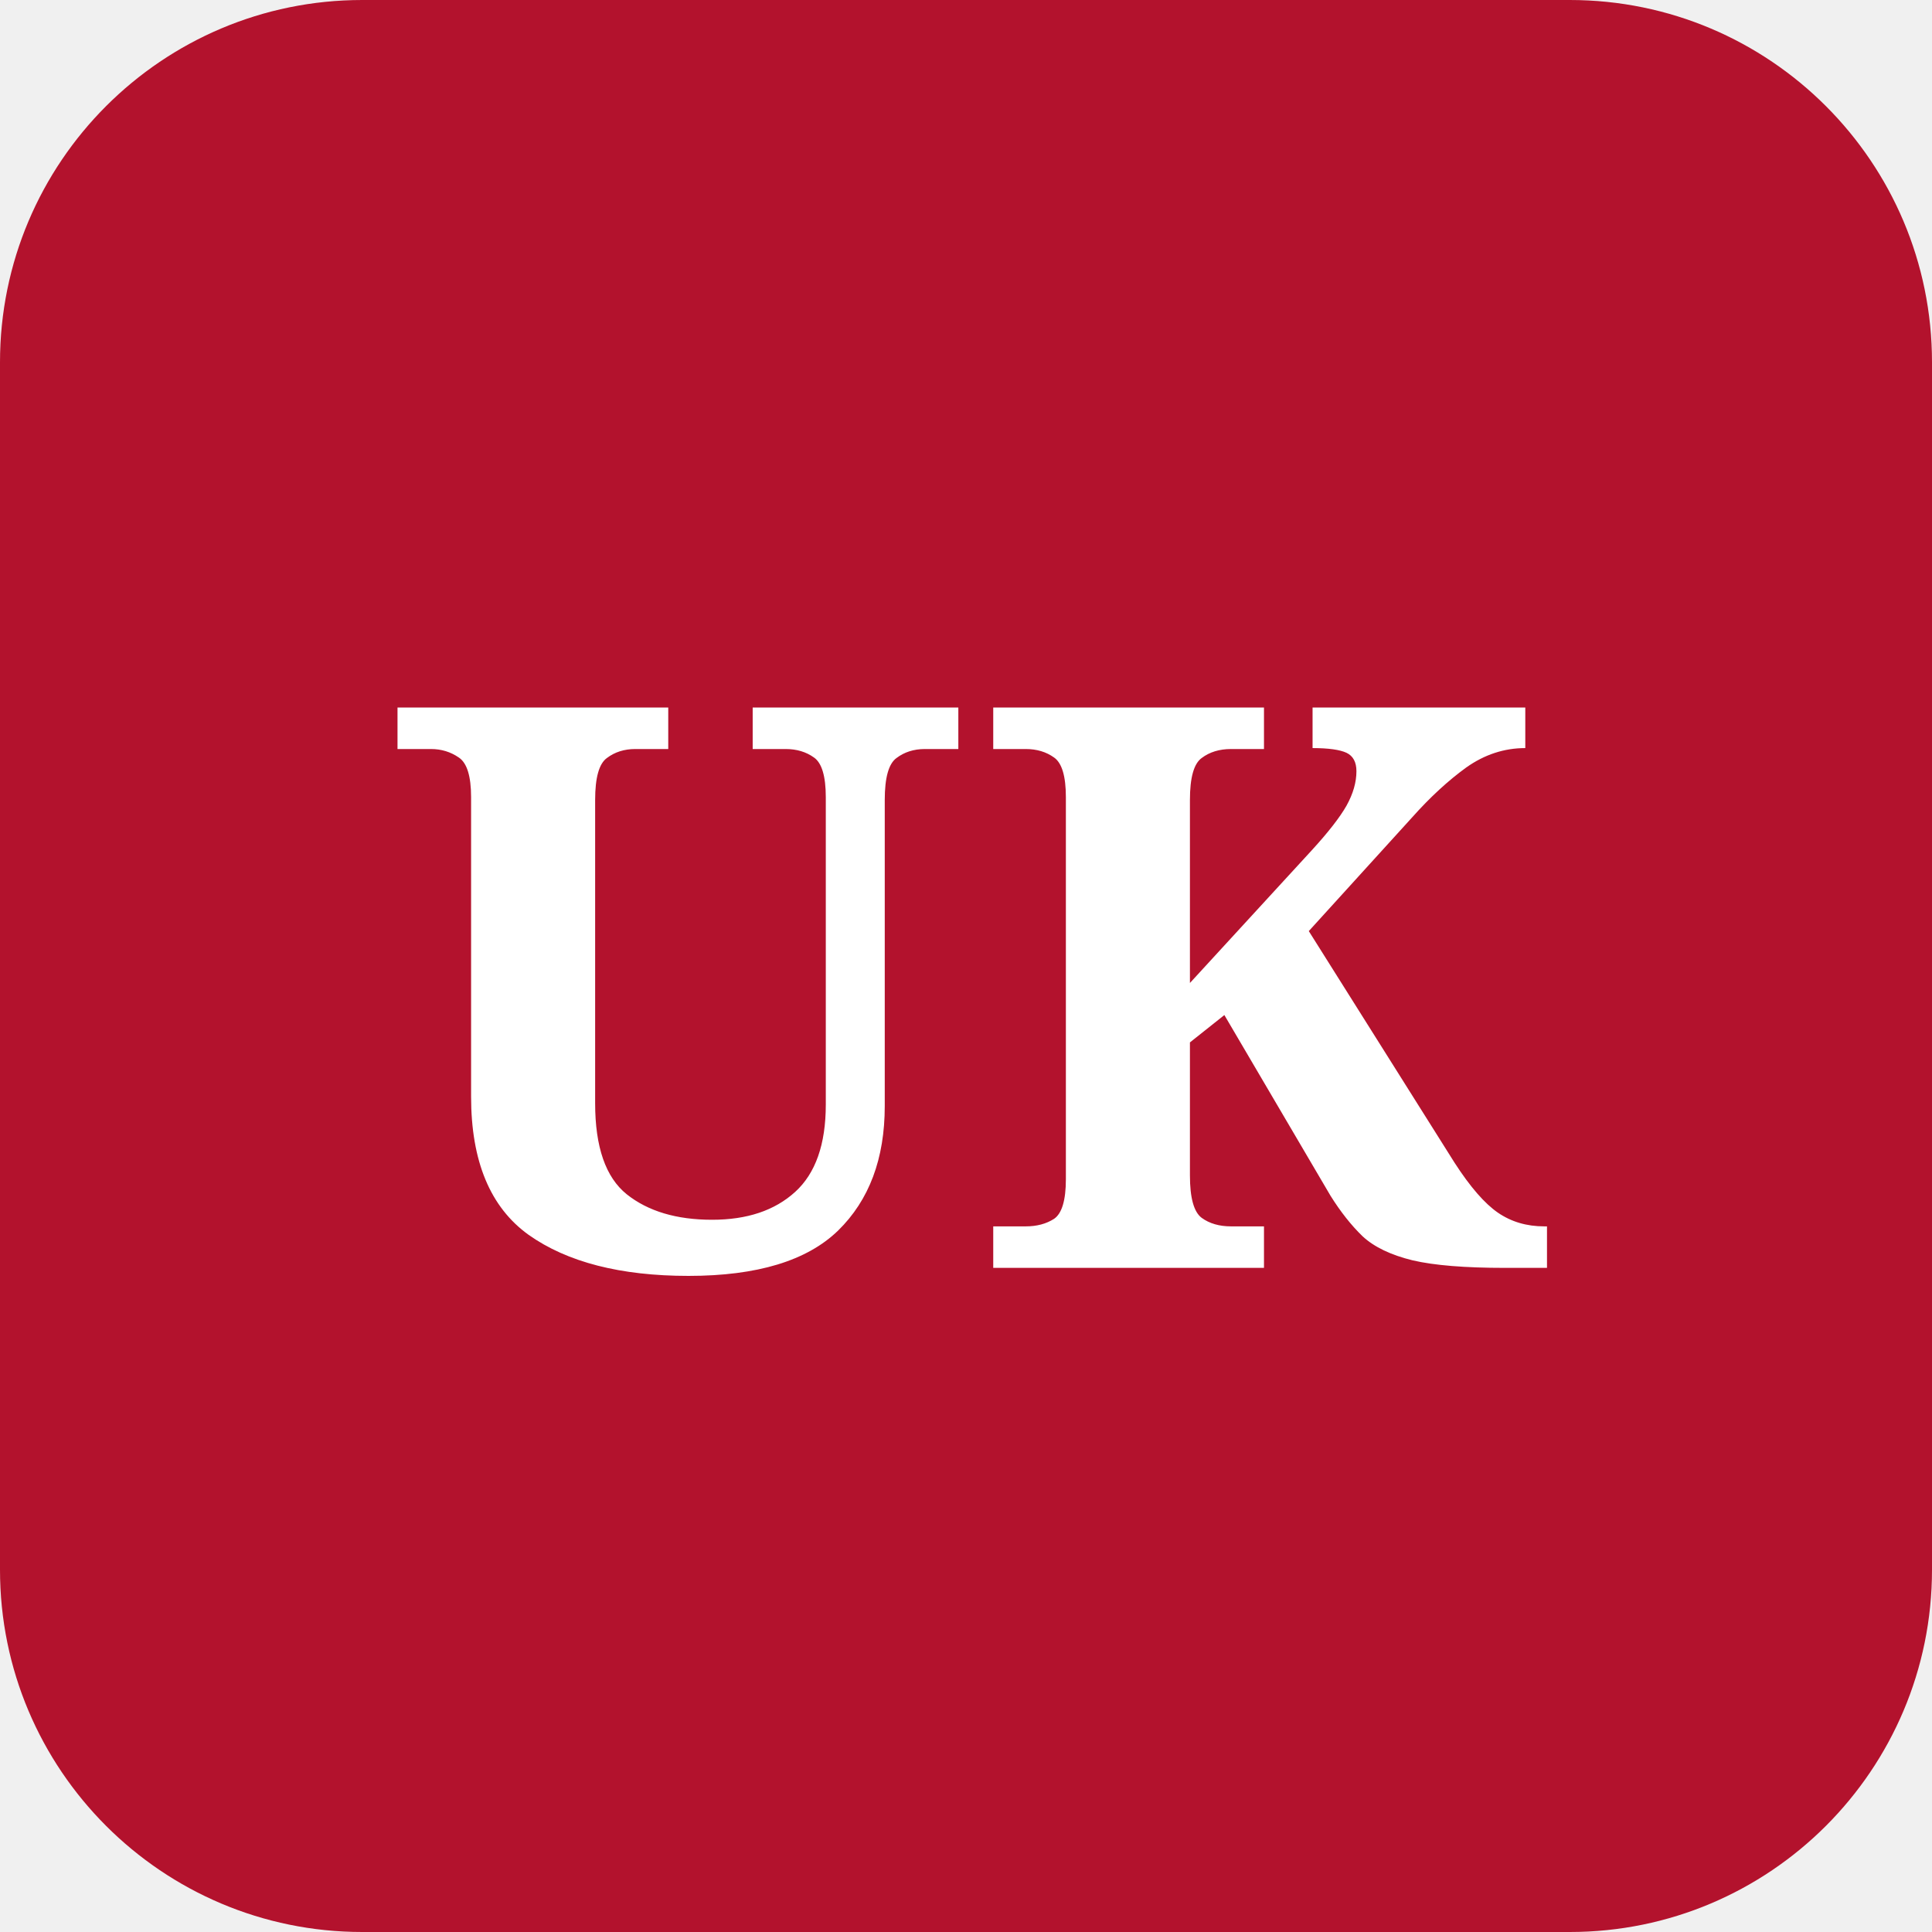
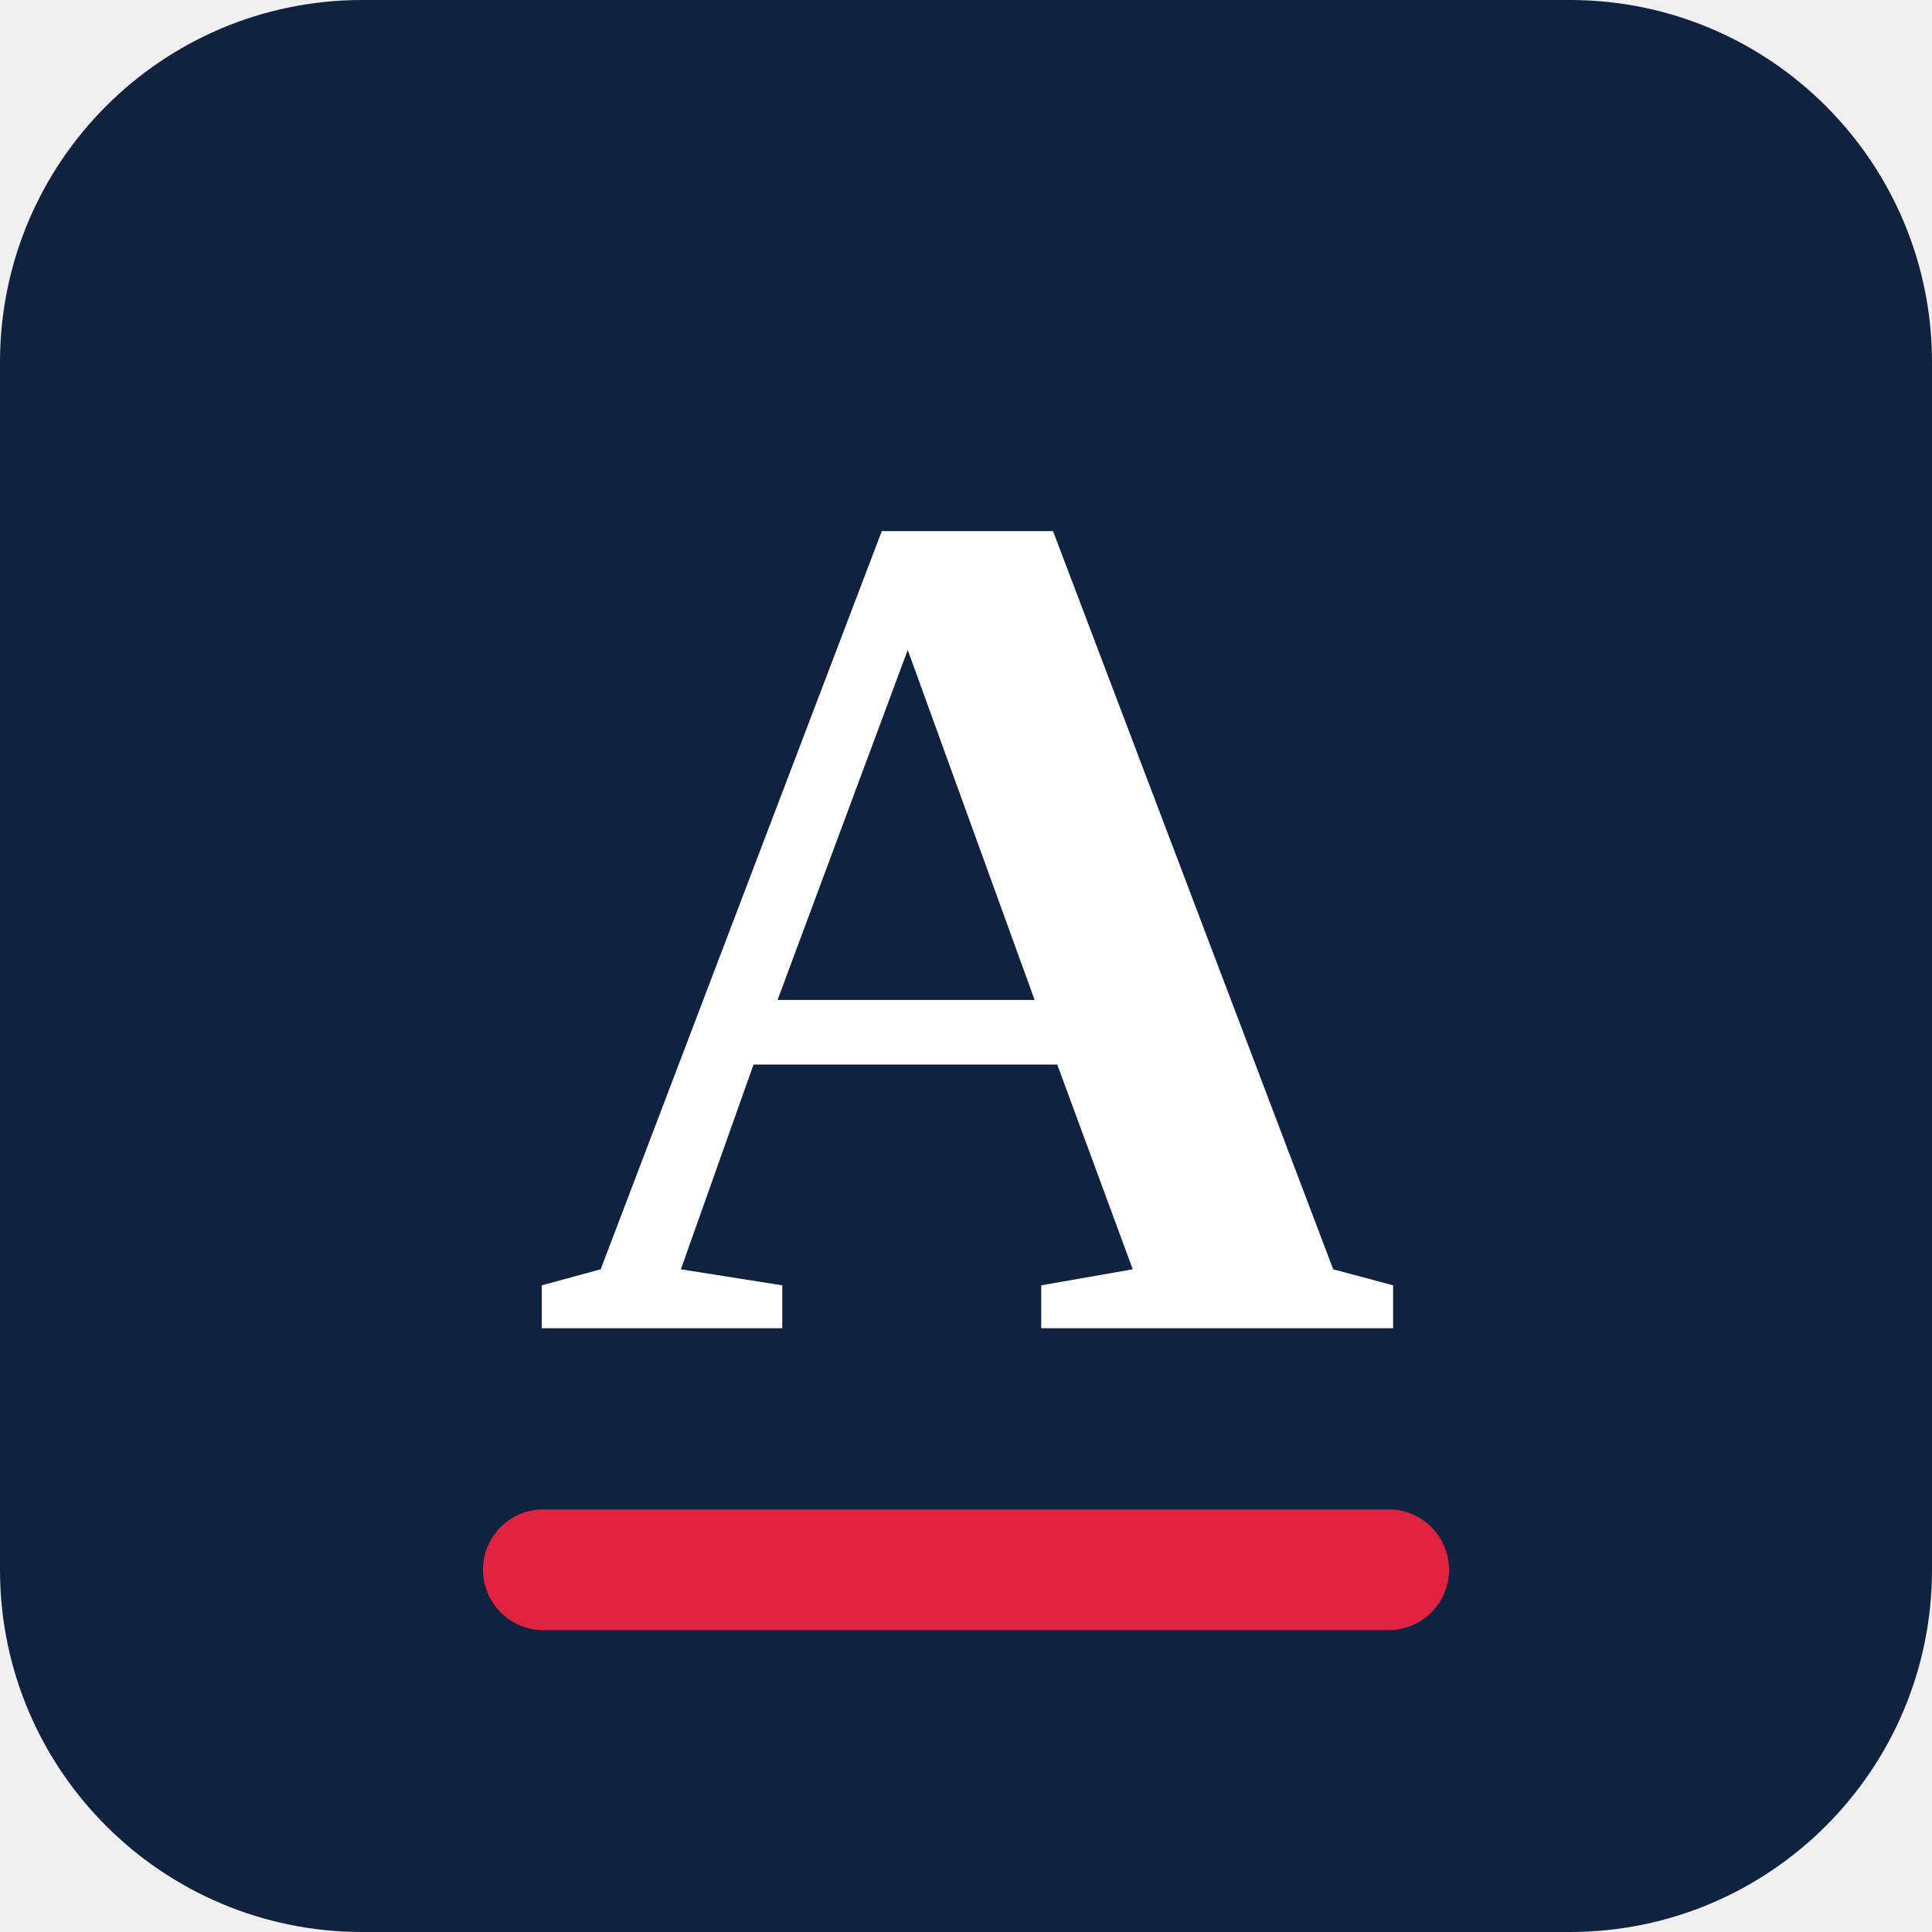
<svg xmlns="http://www.w3.org/2000/svg" viewBox="0 0 64 64">
-   <rect width="64" height="64" rx="12" fill="#b3122d" />
-   <text x="32" y="42" font-family="Georgia, serif" font-size="26" font-weight="700" text-anchor="middle" fill="#fff">UK</text>
+   <rect width="64" height="64" rx="12" fill="#0f2340" />
+   <text x="32" y="44" font-family="Georgia, 'Times New Roman', serif" font-size="40" font-weight="700" text-anchor="middle" fill="#ffffff">A</text>
+   <rect x="16" y="50" width="32" height="4" rx="2" fill="#e0243f" />
</svg>
